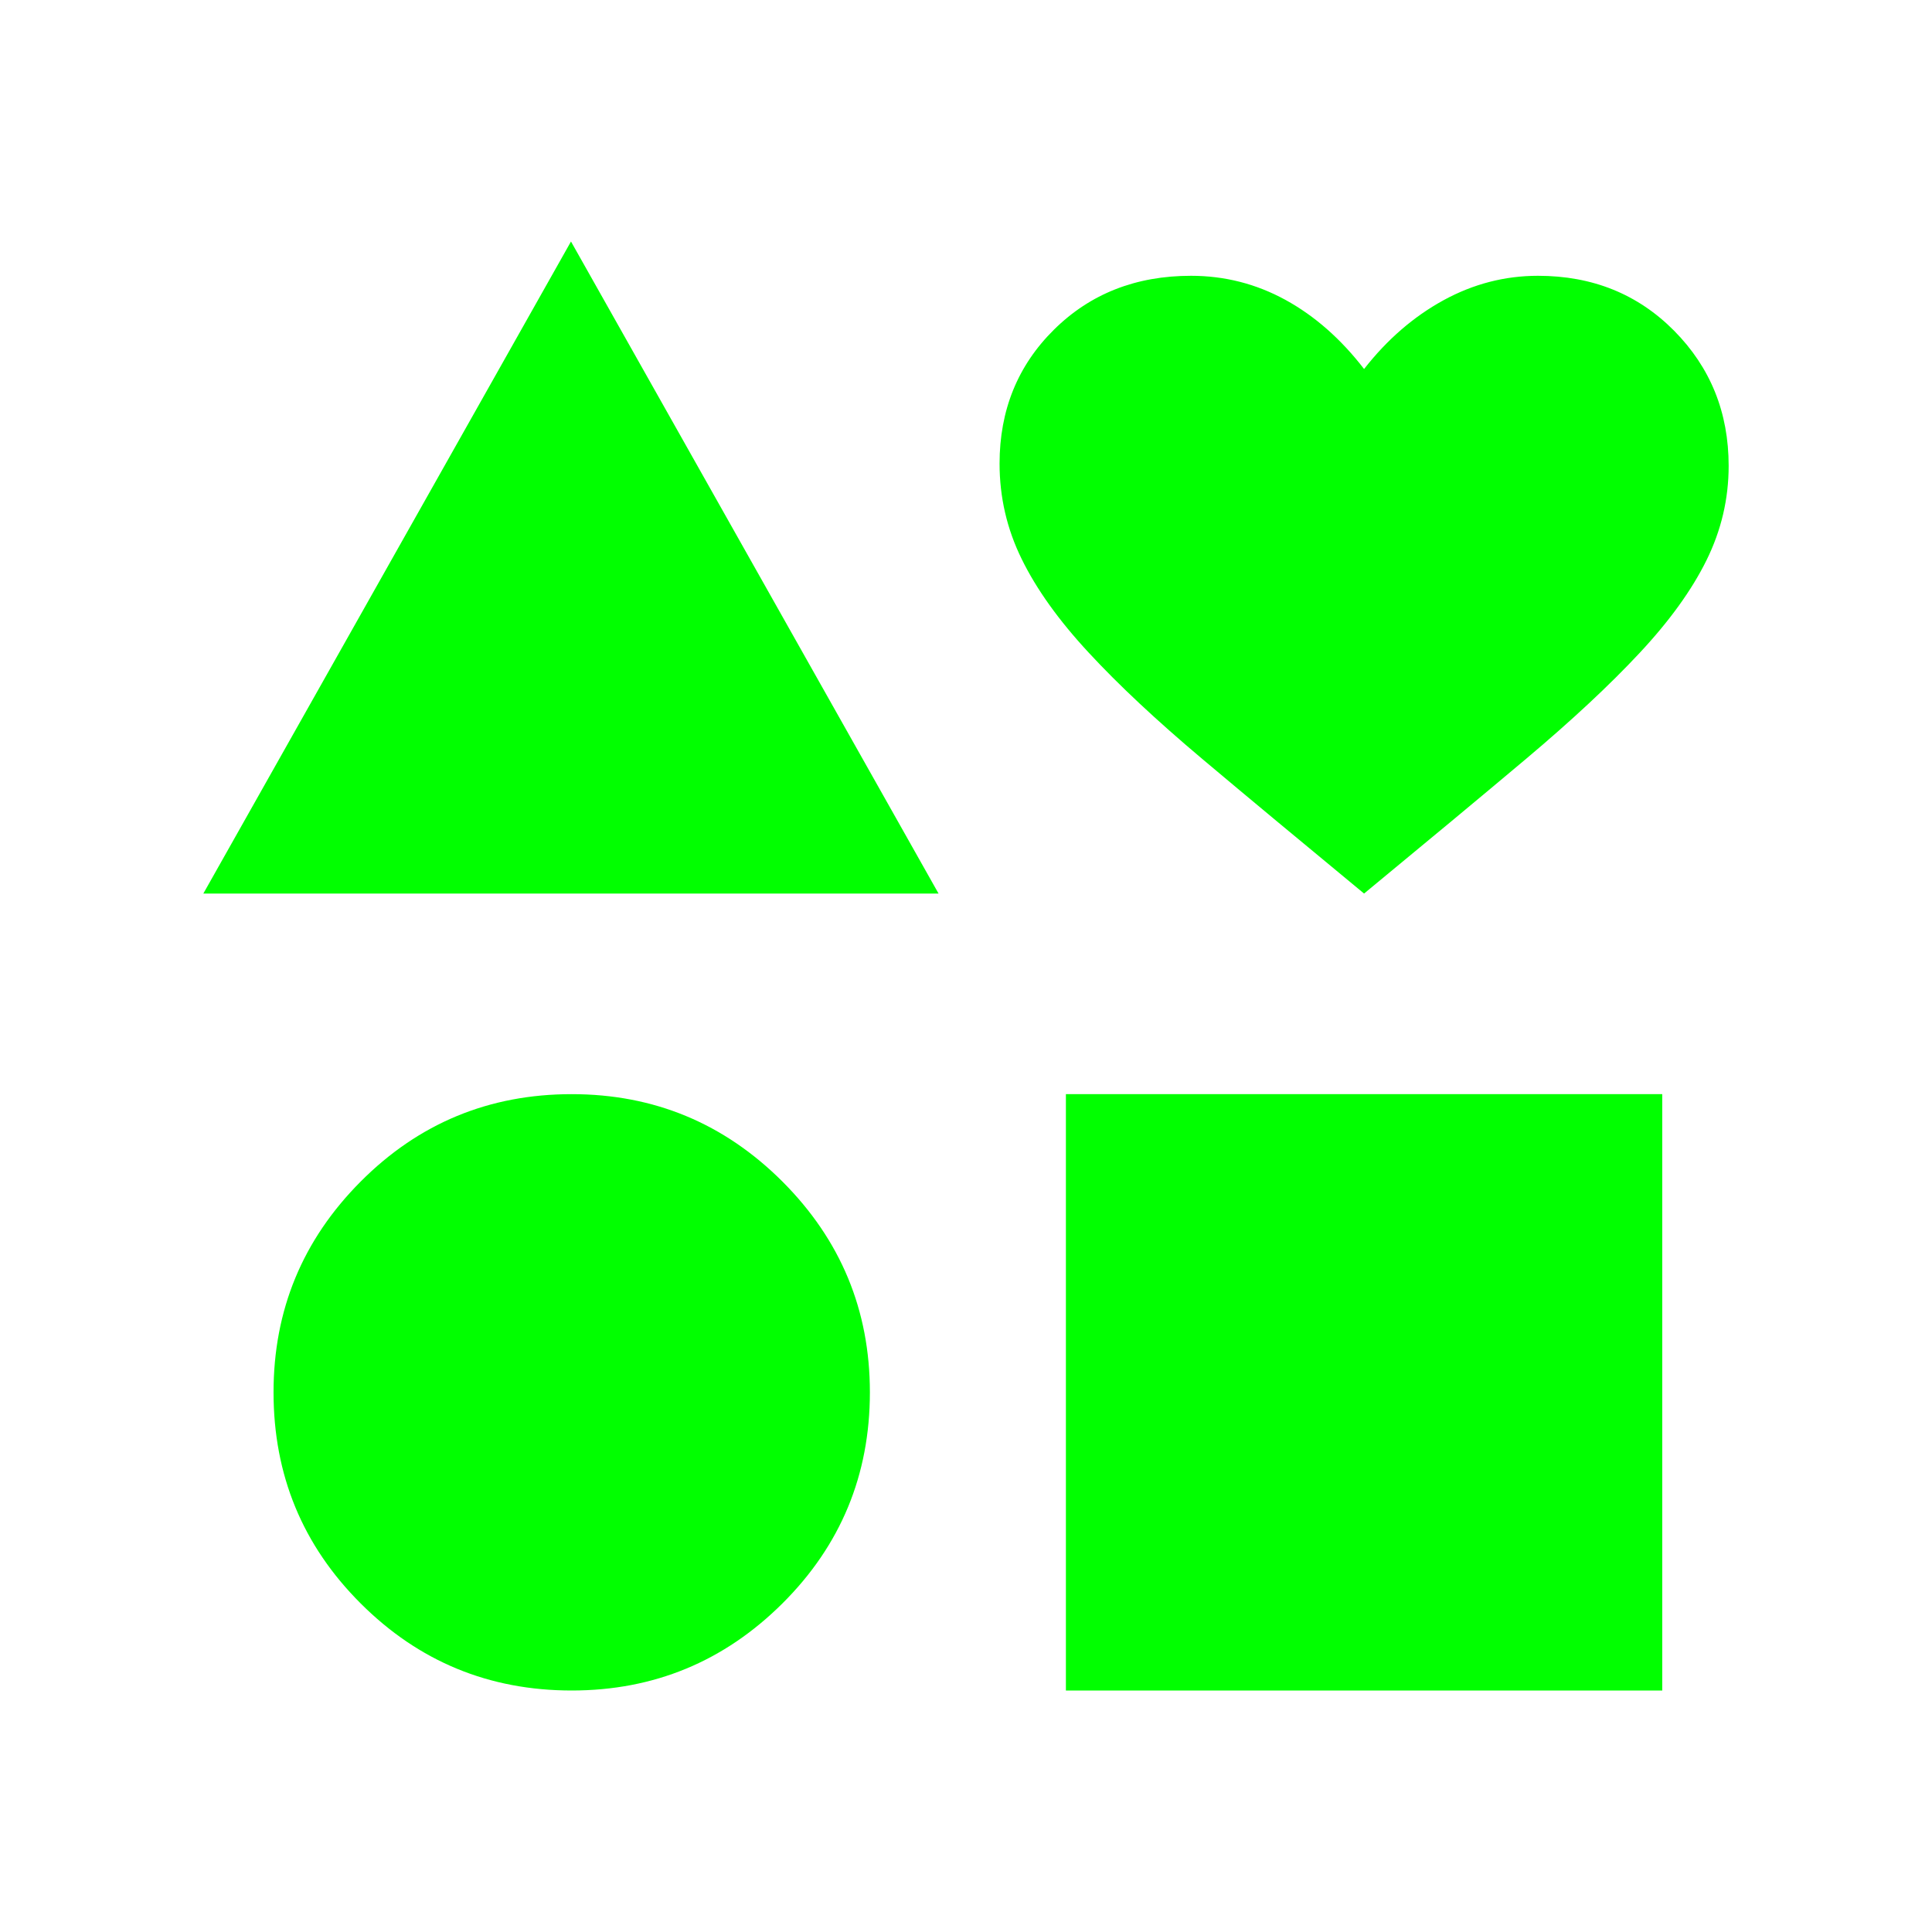
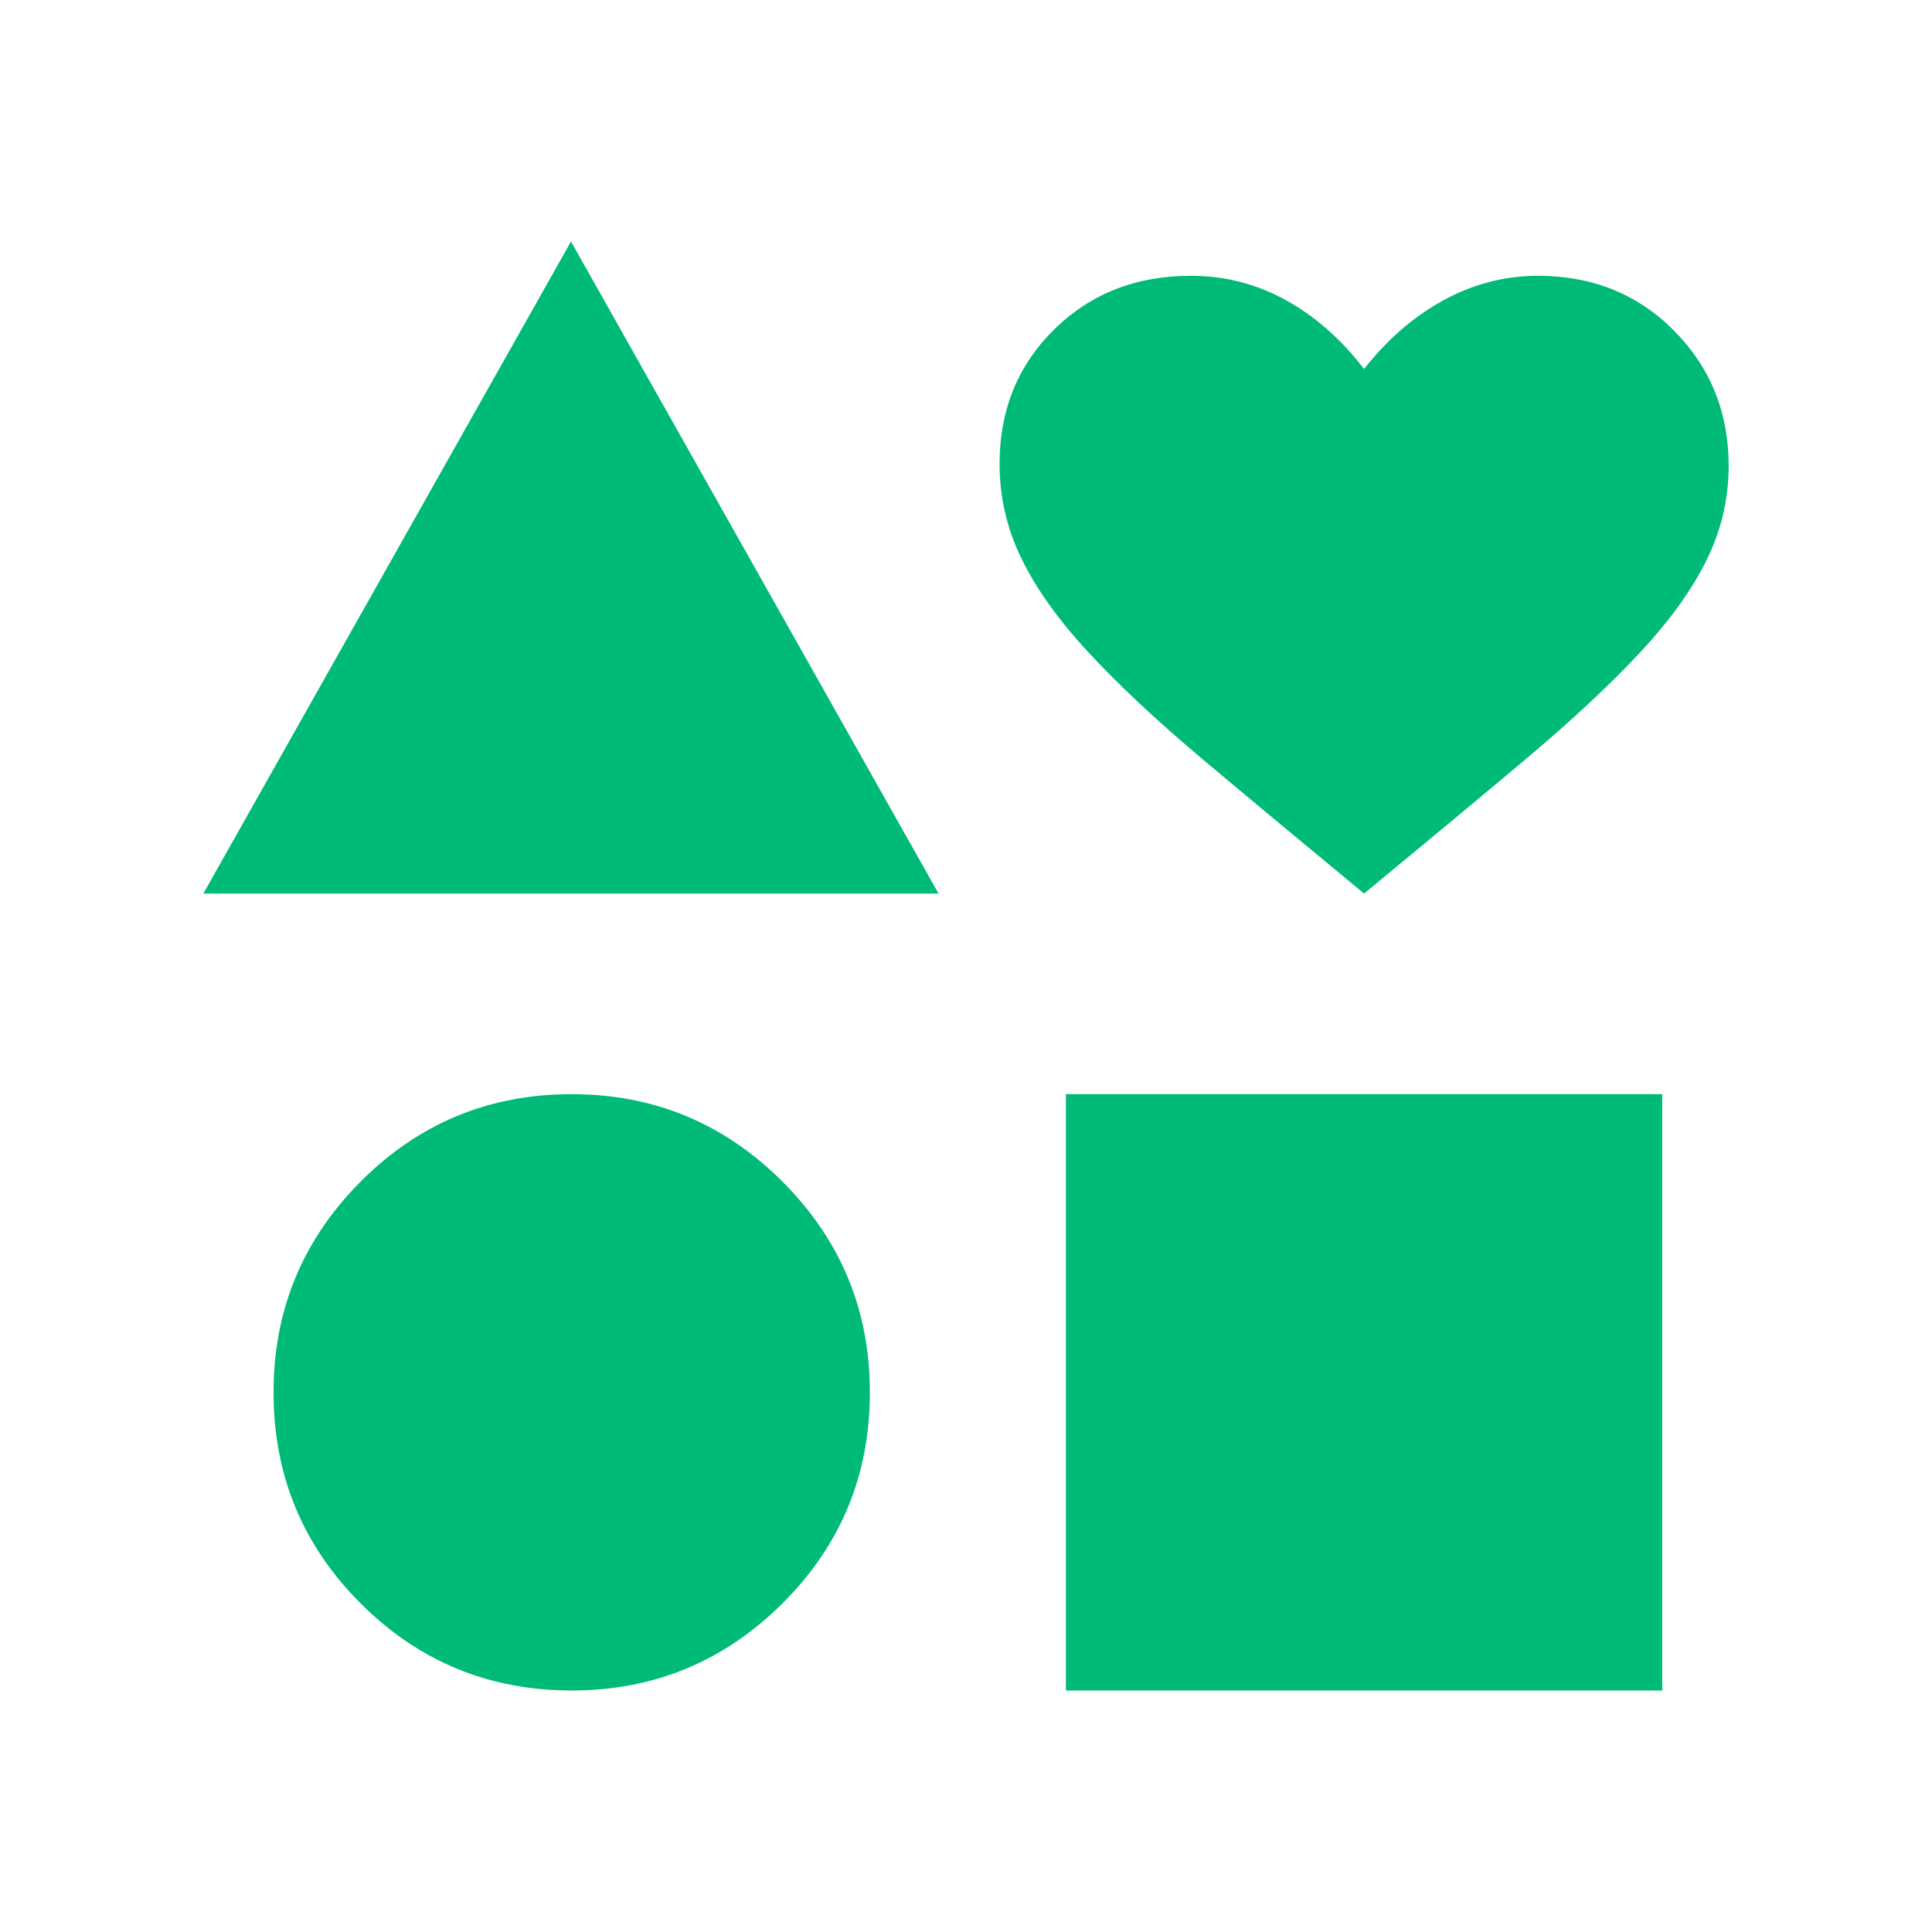
<svg xmlns="http://www.w3.org/2000/svg" width="24" height="24" viewBox="0 0 24 24" fill="none">
-   <path d="M2.526 11.1L7.093 3L11.659 11.1H2.526ZM7.102 21C6.075 21 5.201 20.639 4.48 19.918C3.758 19.197 3.398 18.323 3.398 17.296C3.398 16.275 3.758 15.403 4.48 14.678C5.201 13.954 6.075 13.592 7.102 13.592C8.123 13.592 8.995 13.954 9.72 14.678C10.444 15.403 10.806 16.275 10.806 17.296C10.806 18.323 10.444 19.197 9.72 19.918C8.995 20.639 8.123 21 7.102 21ZM13.241 21V13.592H20.649V21H13.241ZM16.945 11.1C16.174 10.463 15.503 9.906 14.934 9.427C14.365 8.948 13.895 8.508 13.524 8.107C13.152 7.706 12.875 7.319 12.692 6.945C12.508 6.571 12.417 6.176 12.417 5.759C12.417 5.096 12.642 4.541 13.093 4.095C13.544 3.649 14.111 3.426 14.795 3.426C15.213 3.426 15.604 3.526 15.968 3.725C16.331 3.924 16.657 4.21 16.945 4.584C17.233 4.216 17.562 3.932 17.933 3.729C18.303 3.527 18.694 3.426 19.105 3.426C19.782 3.426 20.346 3.654 20.797 4.109C21.248 4.565 21.474 5.124 21.474 5.787C21.474 6.198 21.382 6.588 21.199 6.959C21.016 7.33 20.739 7.714 20.367 8.112C19.996 8.51 19.526 8.948 18.957 9.427C18.388 9.906 17.717 10.463 16.945 11.1Z" fill="#01FF00" />
+   <path d="M2.526 11.1L7.093 3L11.659 11.1H2.526ZM7.102 21C6.075 21 5.201 20.639 4.48 19.918C3.758 19.197 3.398 18.323 3.398 17.296C3.398 16.275 3.758 15.403 4.48 14.678C5.201 13.954 6.075 13.592 7.102 13.592C8.123 13.592 8.995 13.954 9.72 14.678C10.444 15.403 10.806 16.275 10.806 17.296C10.806 18.323 10.444 19.197 9.72 19.918C8.995 20.639 8.123 21 7.102 21ZM13.241 21V13.592H20.649V21H13.241ZM16.945 11.1C16.174 10.463 15.503 9.906 14.934 9.427C14.365 8.948 13.895 8.508 13.524 8.107C13.152 7.706 12.875 7.319 12.692 6.945C12.508 6.571 12.417 6.176 12.417 5.759C12.417 5.096 12.642 4.541 13.093 4.095C13.544 3.649 14.111 3.426 14.795 3.426C15.213 3.426 15.604 3.526 15.968 3.725C16.331 3.924 16.657 4.21 16.945 4.584C17.233 4.216 17.562 3.932 17.933 3.729C18.303 3.527 18.694 3.426 19.105 3.426C19.782 3.426 20.346 3.654 20.797 4.109C21.248 4.565 21.474 5.124 21.474 5.787C21.474 6.198 21.382 6.588 21.199 6.959C21.016 7.33 20.739 7.714 20.367 8.112C19.996 8.51 19.526 8.948 18.957 9.427C18.388 9.906 17.717 10.463 16.945 11.1Z" fill="#00BB77" />
</svg>
